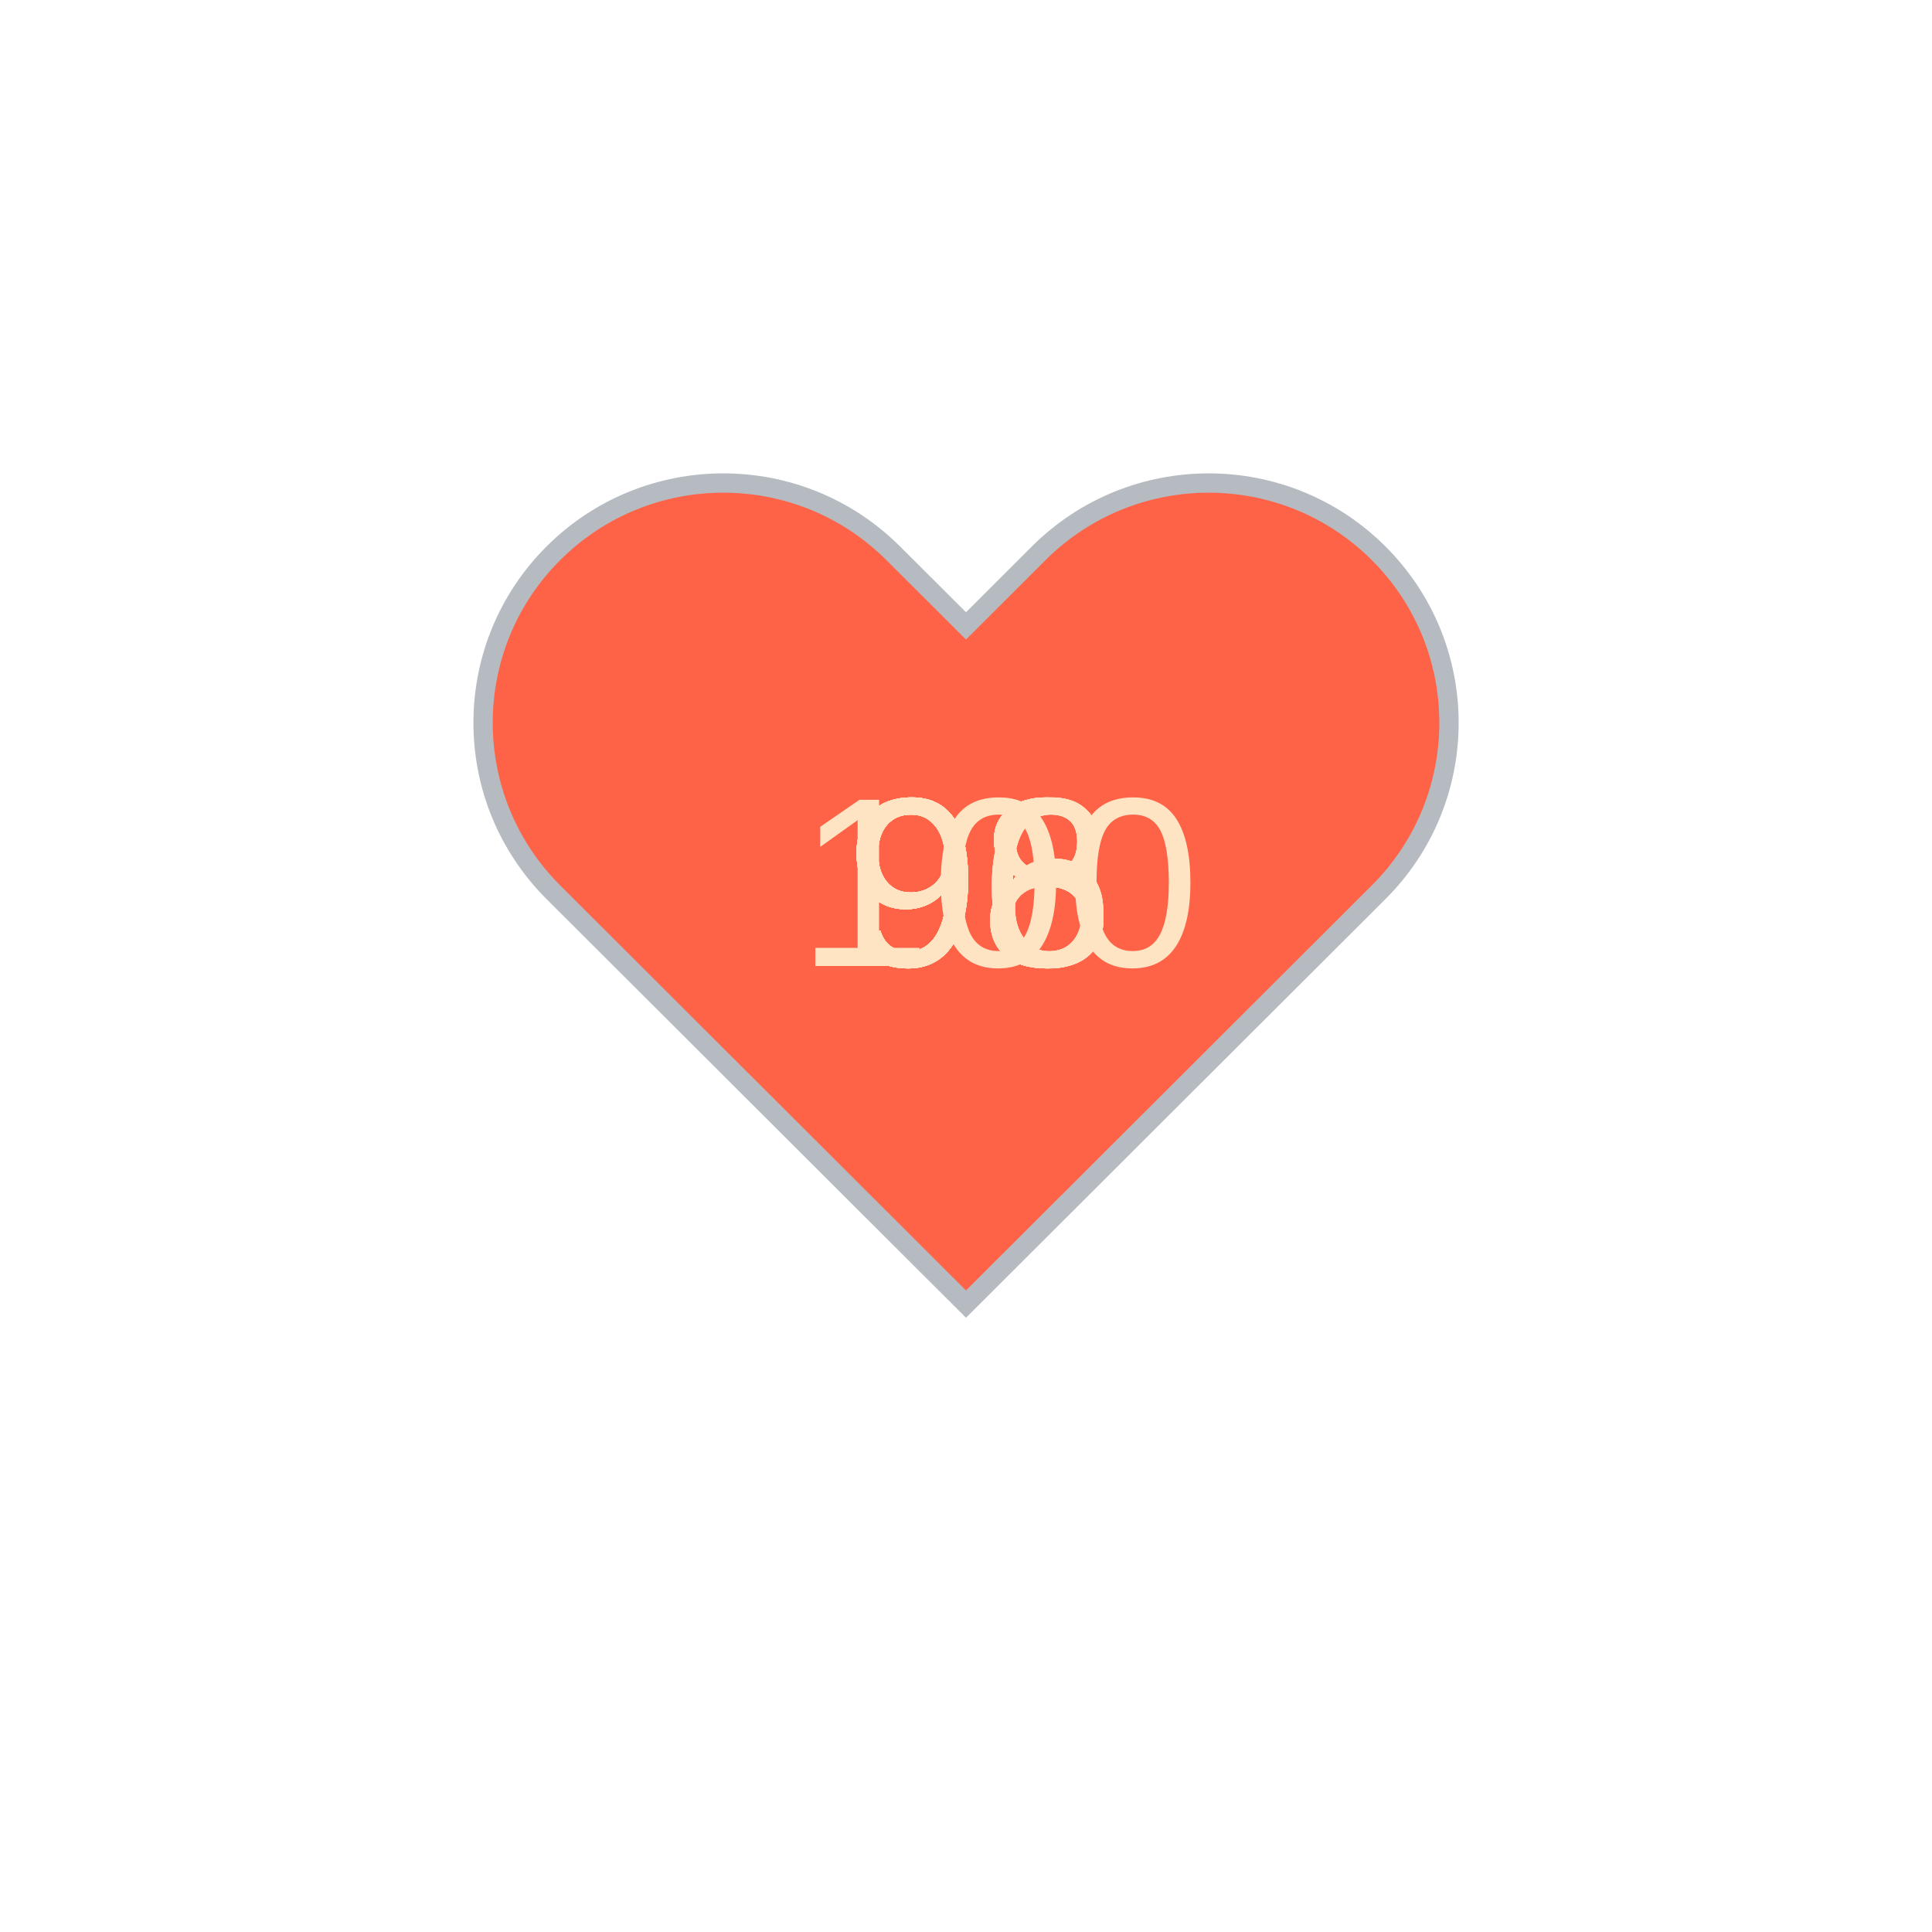
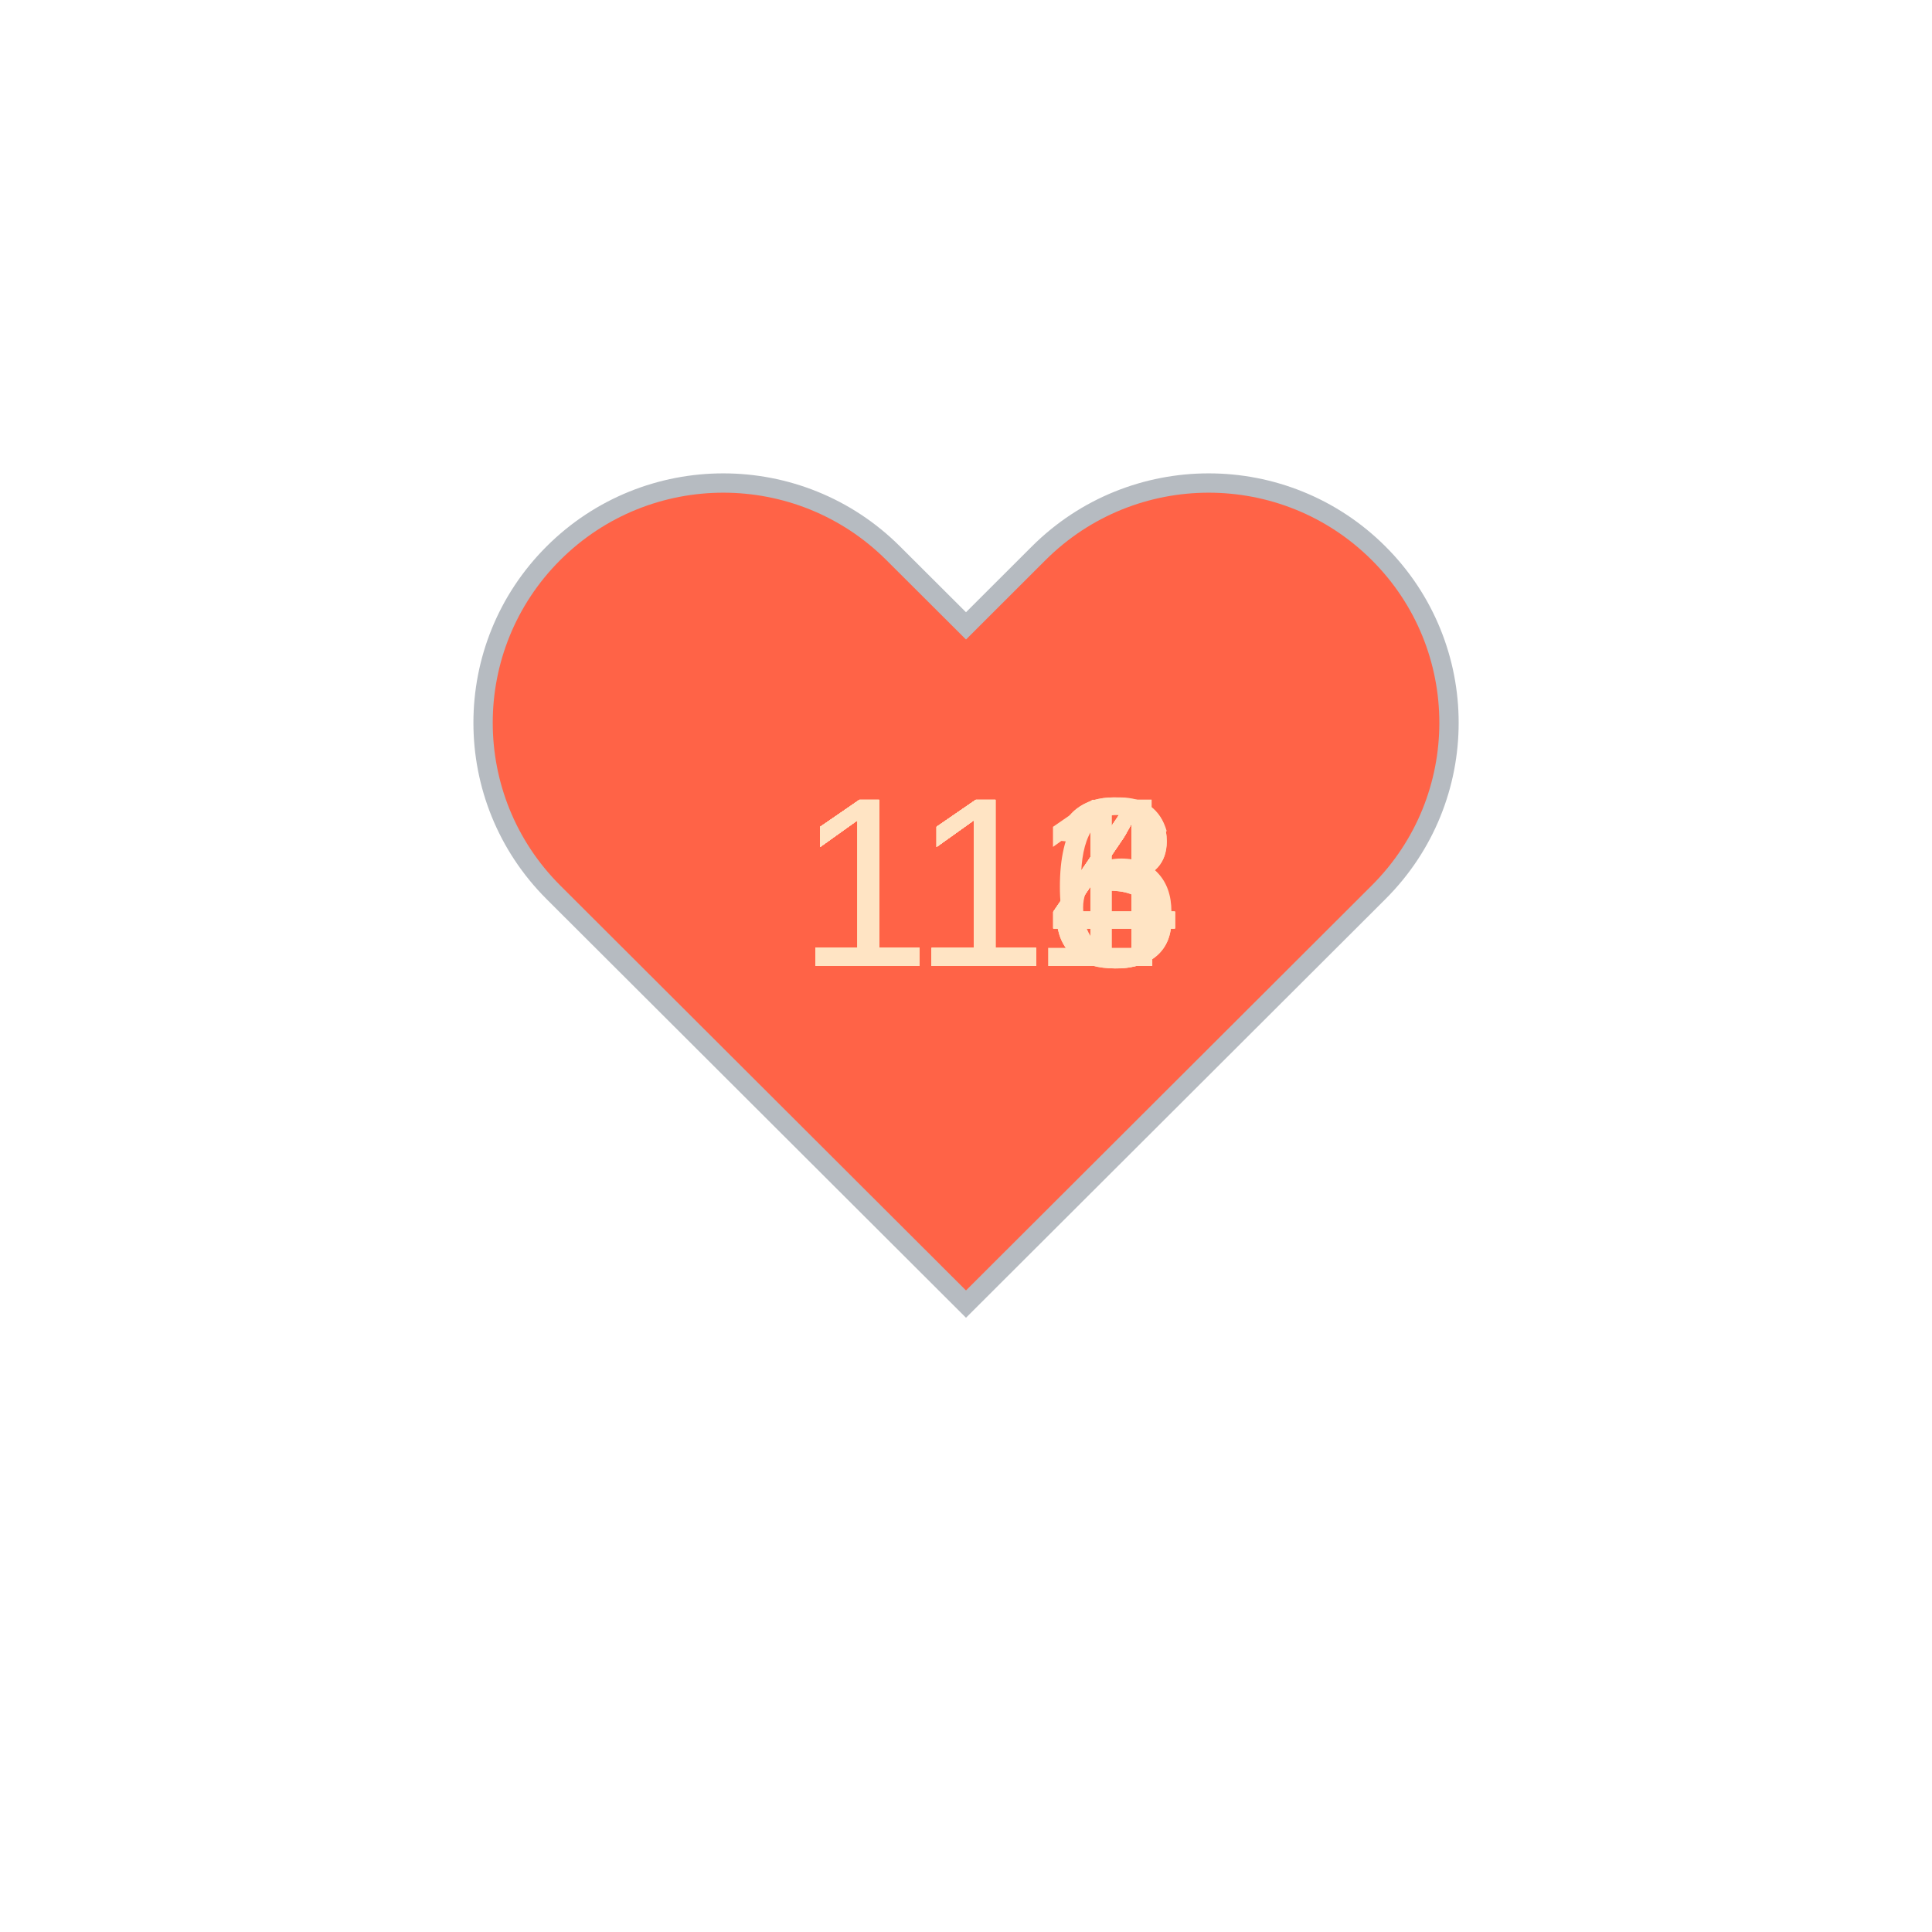
<svg xmlns="http://www.w3.org/2000/svg" baseProfile="full" height="150" version="1.1" viewBox="0,0,200,200" width="150">
  <defs />
  <g transform="translate(100 100)">
    <path d="M92.71,7.27L92.71,7.27c-9.71-9.69-25.46-9.69-35.18,0L50,14.79l-7.54-7.52C32.75-2.42,17-2.42,7.29,7.27v0 c-9.71,9.69-9.71,25.41,0,35.1L50,85l42.71-42.63C102.43,32.68,102.43,16.96,92.71,7.27z" fill="tomato" stroke="#B6BBC1" stroke-width="2" transform="translate(-50 -50)" />
    <animateTransform additive="sum" attributeName="transform" dur="1.2s" repeatCount="indefinite" type="scale" values="1; 1.5; 1.25; 1.5; 1.5; 1;" />
-     <text fill="bisque" style="font-size:25px; font-family:Arial" transform="translate(-17.5 0)">100<animate attributeName="visibility" dur="12.0s" keyTimes="0;0.1;0.2;0.3;0.4;0.5;0.6;0.7;0.8;0.9;1.0" repeatCount="indefinite" values="visible;hidden;hidden;hidden;hidden;hidden;hidden;hidden;hidden;hidden;hidden" />
+     <text fill="bisque" style="font-size:25px; font-family:Arial" transform="translate(-17.5 0)">114<animate attributeName="visibility" dur="12.0s" keyTimes="0;0.1;0.2;0.3;0.4;0.5;0.6;0.7;0.8;0.9;1.0" repeatCount="indefinite" values="visible;hidden;hidden;hidden;hidden;hidden;hidden;hidden;hidden;hidden;hidden" />
    </text>
-     <text fill="bisque" style="font-size:25px; font-family:Arial" transform="translate(-12.5 0)">98<animate attributeName="visibility" dur="12.0s" keyTimes="0;0.1;0.2;0.3;0.4;0.5;0.6;0.7;0.8;0.9;1.0" repeatCount="indefinite" values="hidden;visible;hidden;hidden;hidden;hidden;hidden;hidden;hidden;hidden;hidden" />
+     <text fill="bisque" style="font-size:25px; font-family:Arial" transform="translate(-17.5 0)">114<animate attributeName="visibility" dur="12.0s" keyTimes="0;0.1;0.2;0.3;0.4;0.5;0.6;0.7;0.8;0.9;1.0" repeatCount="indefinite" values="hidden;visible;hidden;hidden;hidden;hidden;hidden;hidden;hidden;hidden;hidden" />
    </text>
-     <text fill="bisque" style="font-size:25px; font-family:Arial" transform="translate(-12.5 0)">98<animate attributeName="visibility" dur="12.0s" keyTimes="0;0.1;0.2;0.3;0.4;0.5;0.6;0.7;0.8;0.9;1.0" repeatCount="indefinite" values="hidden;hidden;visible;hidden;hidden;hidden;hidden;hidden;hidden;hidden;hidden" />
+     <text fill="bisque" style="font-size:25px; font-family:Arial" transform="translate(-17.5 0)">111<animate attributeName="visibility" dur="12.0s" keyTimes="0;0.1;0.2;0.3;0.4;0.5;0.6;0.7;0.8;0.9;1.0" repeatCount="indefinite" values="hidden;hidden;visible;hidden;hidden;hidden;hidden;hidden;hidden;hidden;hidden" />
    </text>
-     <text fill="bisque" style="font-size:25px; font-family:Arial" transform="translate(-12.5 0)">98<animate attributeName="visibility" dur="12.0s" keyTimes="0;0.1;0.2;0.3;0.4;0.5;0.6;0.7;0.8;0.9;1.0" repeatCount="indefinite" values="hidden;hidden;hidden;visible;hidden;hidden;hidden;hidden;hidden;hidden;hidden" />
+     <text fill="bisque" style="font-size:25px; font-family:Arial" transform="translate(-17.5 0)">113<animate attributeName="visibility" dur="12.0s" keyTimes="0;0.1;0.2;0.3;0.4;0.5;0.6;0.7;0.8;0.9;1.0" repeatCount="indefinite" values="hidden;hidden;hidden;visible;hidden;hidden;hidden;hidden;hidden;hidden;hidden" />
    </text>
-     <text fill="bisque" style="font-size:25px; font-family:Arial" transform="translate(-12.5 0)">98<animate attributeName="visibility" dur="12.0s" keyTimes="0;0.1;0.2;0.3;0.4;0.5;0.6;0.7;0.8;0.9;1.0" repeatCount="indefinite" values="hidden;hidden;hidden;hidden;visible;hidden;hidden;hidden;hidden;hidden;hidden" />
+     <text fill="bisque" style="font-size:25px; font-family:Arial" transform="translate(-17.5 0)">114<animate attributeName="visibility" dur="12.0s" keyTimes="0;0.1;0.2;0.3;0.4;0.5;0.6;0.7;0.8;0.9;1.0" repeatCount="indefinite" values="hidden;hidden;hidden;hidden;visible;hidden;hidden;hidden;hidden;hidden;hidden" />
    </text>
-     <text fill="bisque" style="font-size:25px; font-family:Arial" transform="translate(-12.5 0)">98<animate attributeName="visibility" dur="12.0s" keyTimes="0;0.1;0.2;0.3;0.4;0.5;0.6;0.7;0.8;0.9;1.0" repeatCount="indefinite" values="hidden;hidden;hidden;hidden;hidden;visible;hidden;hidden;hidden;hidden;hidden" />
+     <text fill="bisque" style="font-size:25px; font-family:Arial" transform="translate(-17.5 0)">114<animate attributeName="visibility" dur="12.0s" keyTimes="0;0.1;0.2;0.3;0.4;0.5;0.6;0.7;0.8;0.9;1.0" repeatCount="indefinite" values="hidden;hidden;hidden;hidden;hidden;visible;hidden;hidden;hidden;hidden;hidden" />
    </text>
-     <text fill="bisque" style="font-size:25px; font-family:Arial" transform="translate(-12.5 0)">98<animate attributeName="visibility" dur="12.0s" keyTimes="0;0.1;0.2;0.3;0.4;0.5;0.6;0.7;0.8;0.9;1.0" repeatCount="indefinite" values="hidden;hidden;hidden;hidden;hidden;hidden;visible;hidden;hidden;hidden;hidden" />
+     <text fill="bisque" style="font-size:25px; font-family:Arial" transform="translate(-17.5 0)">114<animate attributeName="visibility" dur="12.0s" keyTimes="0;0.1;0.2;0.3;0.4;0.5;0.6;0.7;0.8;0.9;1.0" repeatCount="indefinite" values="hidden;hidden;hidden;hidden;hidden;hidden;visible;hidden;hidden;hidden;hidden" />
    </text>
-     <text fill="bisque" style="font-size:25px; font-family:Arial" transform="translate(-12.5 0)">96<animate attributeName="visibility" dur="12.0s" keyTimes="0;0.1;0.2;0.3;0.4;0.5;0.6;0.7;0.8;0.9;1.0" repeatCount="indefinite" values="hidden;hidden;hidden;hidden;hidden;hidden;hidden;visible;hidden;hidden;hidden" />
+     <text fill="bisque" style="font-size:25px; font-family:Arial" transform="translate(-17.5 0)">114<animate attributeName="visibility" dur="12.0s" keyTimes="0;0.1;0.2;0.3;0.4;0.5;0.6;0.7;0.8;0.9;1.0" repeatCount="indefinite" values="hidden;hidden;hidden;hidden;hidden;hidden;hidden;visible;hidden;hidden;hidden" />
    </text>
-     <text fill="bisque" style="font-size:25px; font-family:Arial" transform="translate(-12.5 0)">96<animate attributeName="visibility" dur="12.0s" keyTimes="0;0.1;0.2;0.3;0.4;0.5;0.6;0.7;0.8;0.9;1.0" repeatCount="indefinite" values="hidden;hidden;hidden;hidden;hidden;hidden;hidden;hidden;visible;hidden;hidden" />
+     <text fill="bisque" style="font-size:25px; font-family:Arial" transform="translate(-17.5 0)">116<animate attributeName="visibility" dur="12.0s" keyTimes="0;0.1;0.2;0.3;0.4;0.5;0.6;0.7;0.8;0.9;1.0" repeatCount="indefinite" values="hidden;hidden;hidden;hidden;hidden;hidden;hidden;hidden;visible;hidden;hidden" />
    </text>
-     <text fill="bisque" style="font-size:25px; font-family:Arial" transform="translate(-12.5 0)">96<animate attributeName="visibility" dur="12.0s" keyTimes="0;0.1;0.2;0.3;0.4;0.5;0.6;0.7;0.8;0.9;1.0" repeatCount="indefinite" values="hidden;hidden;hidden;hidden;hidden;hidden;hidden;hidden;hidden;visible;hidden" />
+     <text fill="bisque" style="font-size:25px; font-family:Arial" transform="translate(-17.5 0)">113<animate attributeName="visibility" dur="12.0s" keyTimes="0;0.1;0.2;0.3;0.4;0.5;0.6;0.7;0.8;0.9;1.0" repeatCount="indefinite" values="hidden;hidden;hidden;hidden;hidden;hidden;hidden;hidden;hidden;visible;hidden" />
    </text>
  </g>
</svg>
